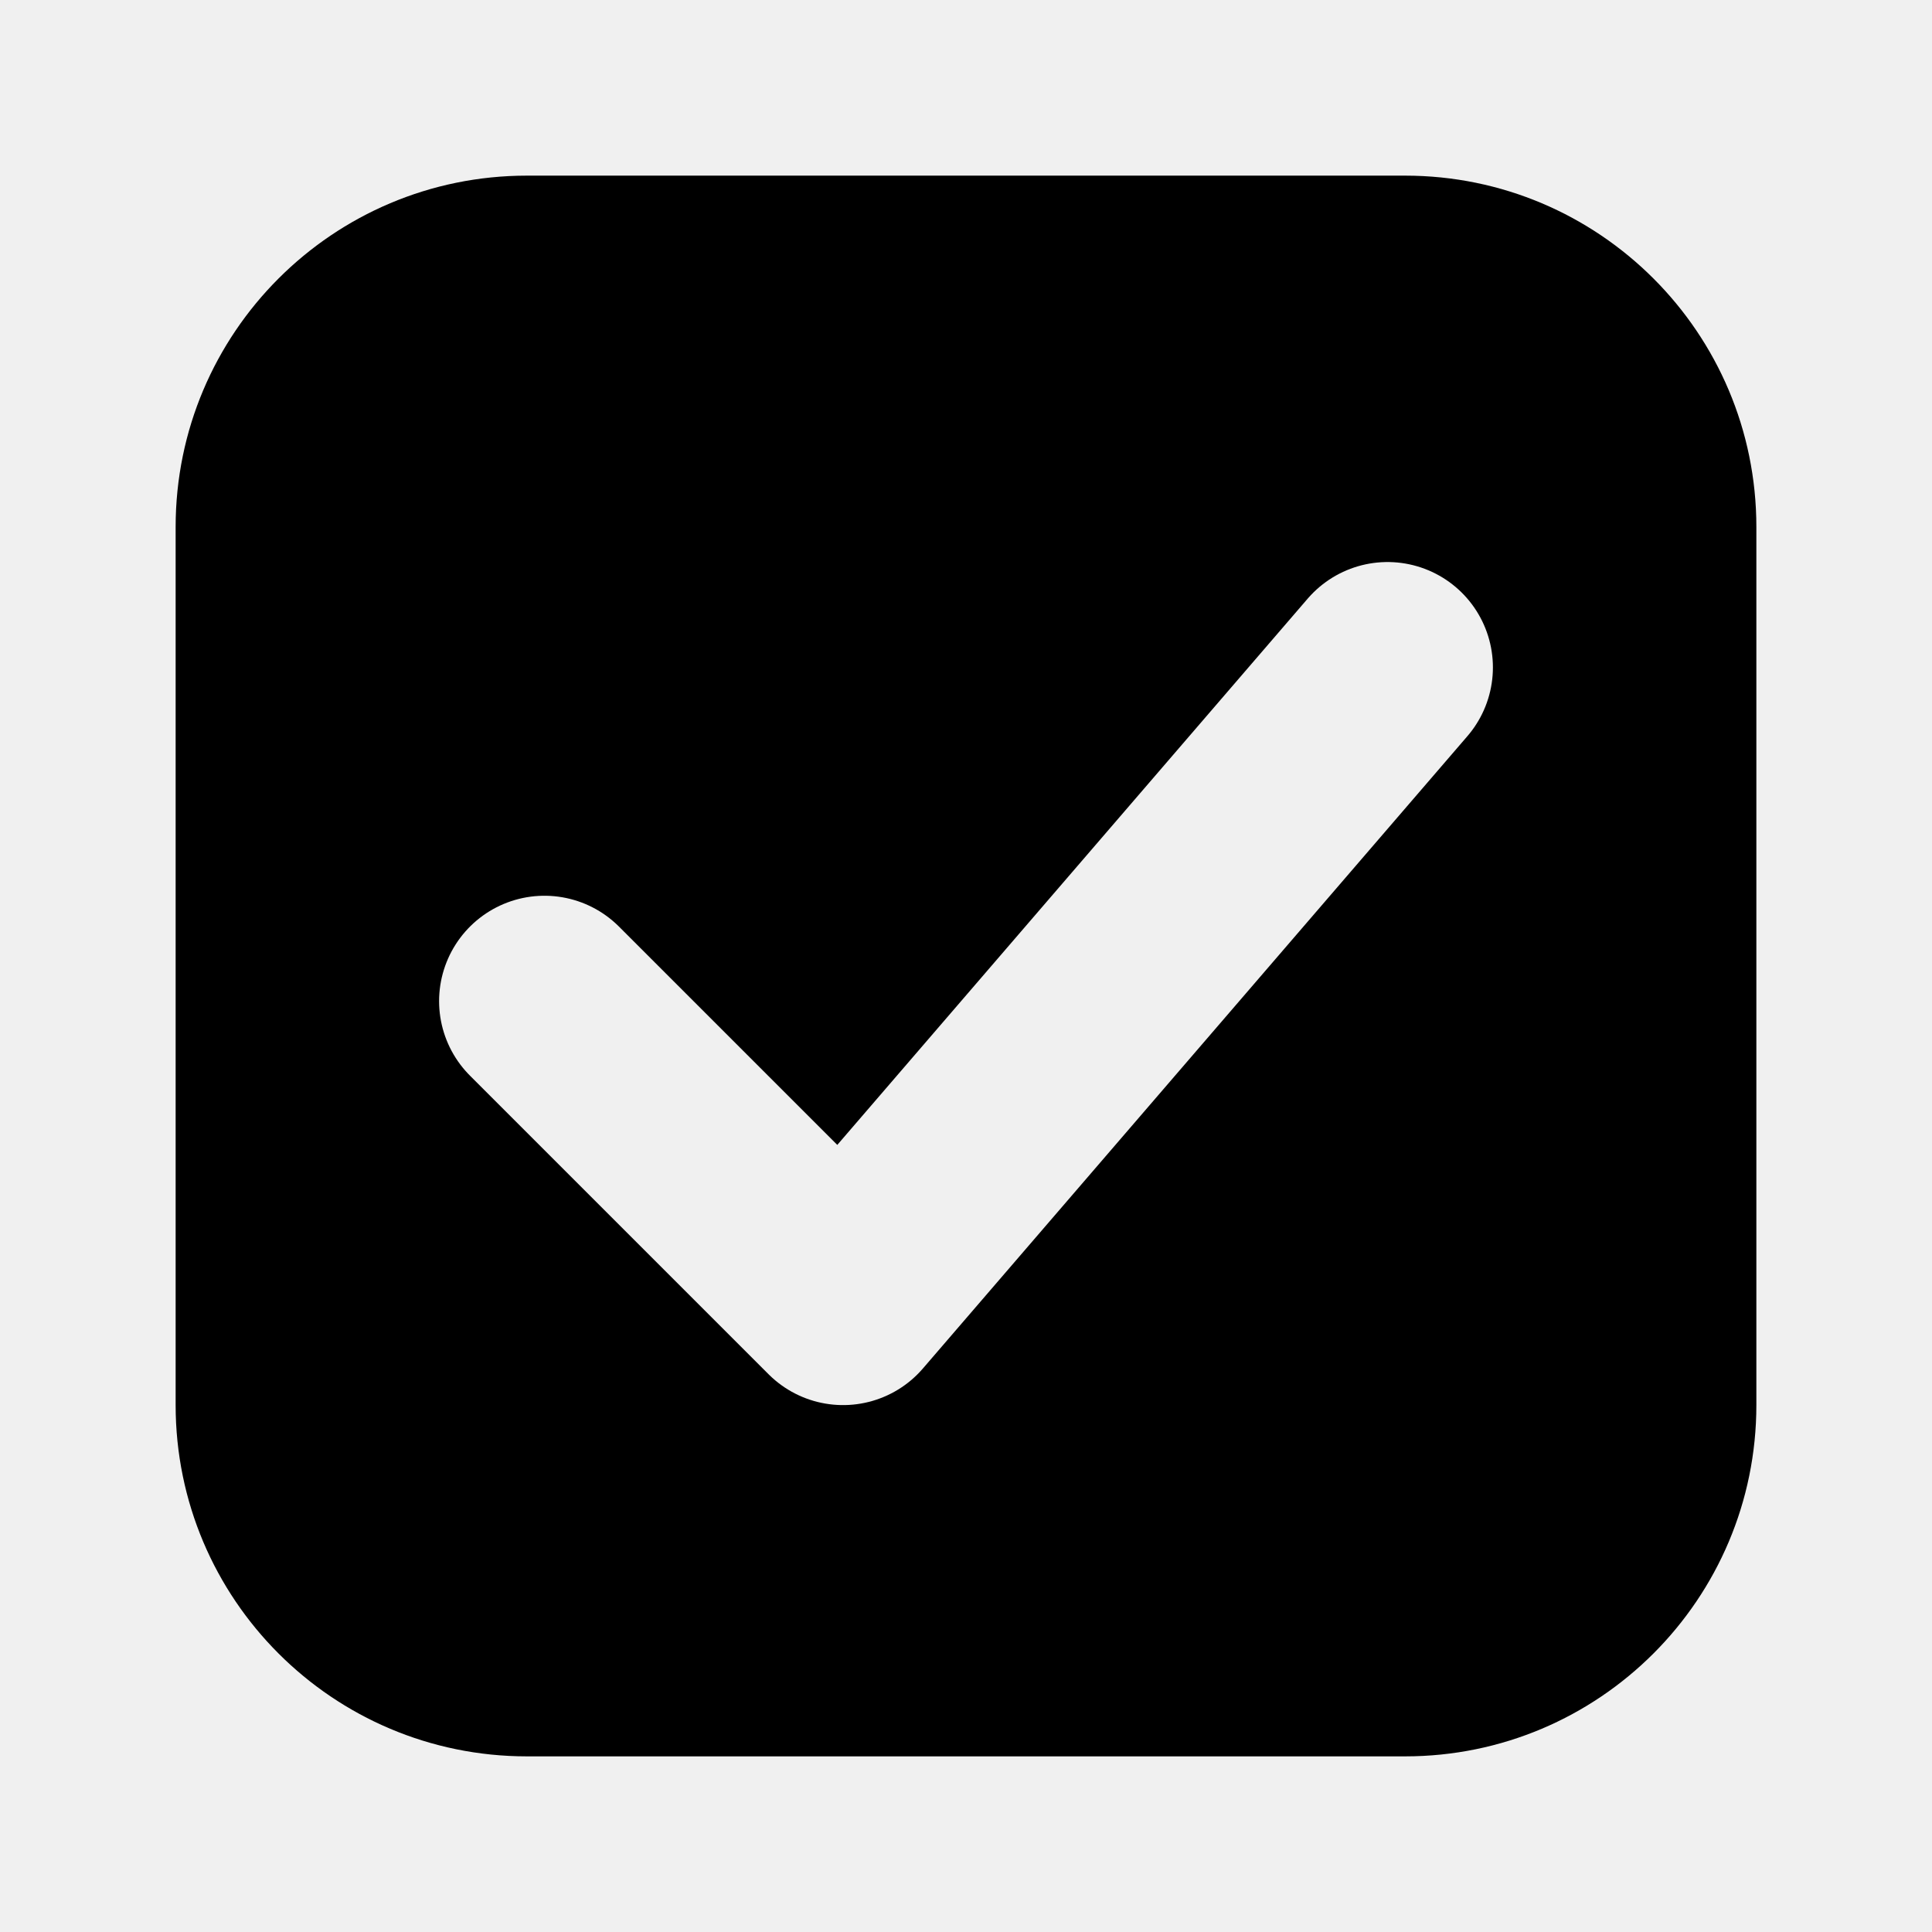
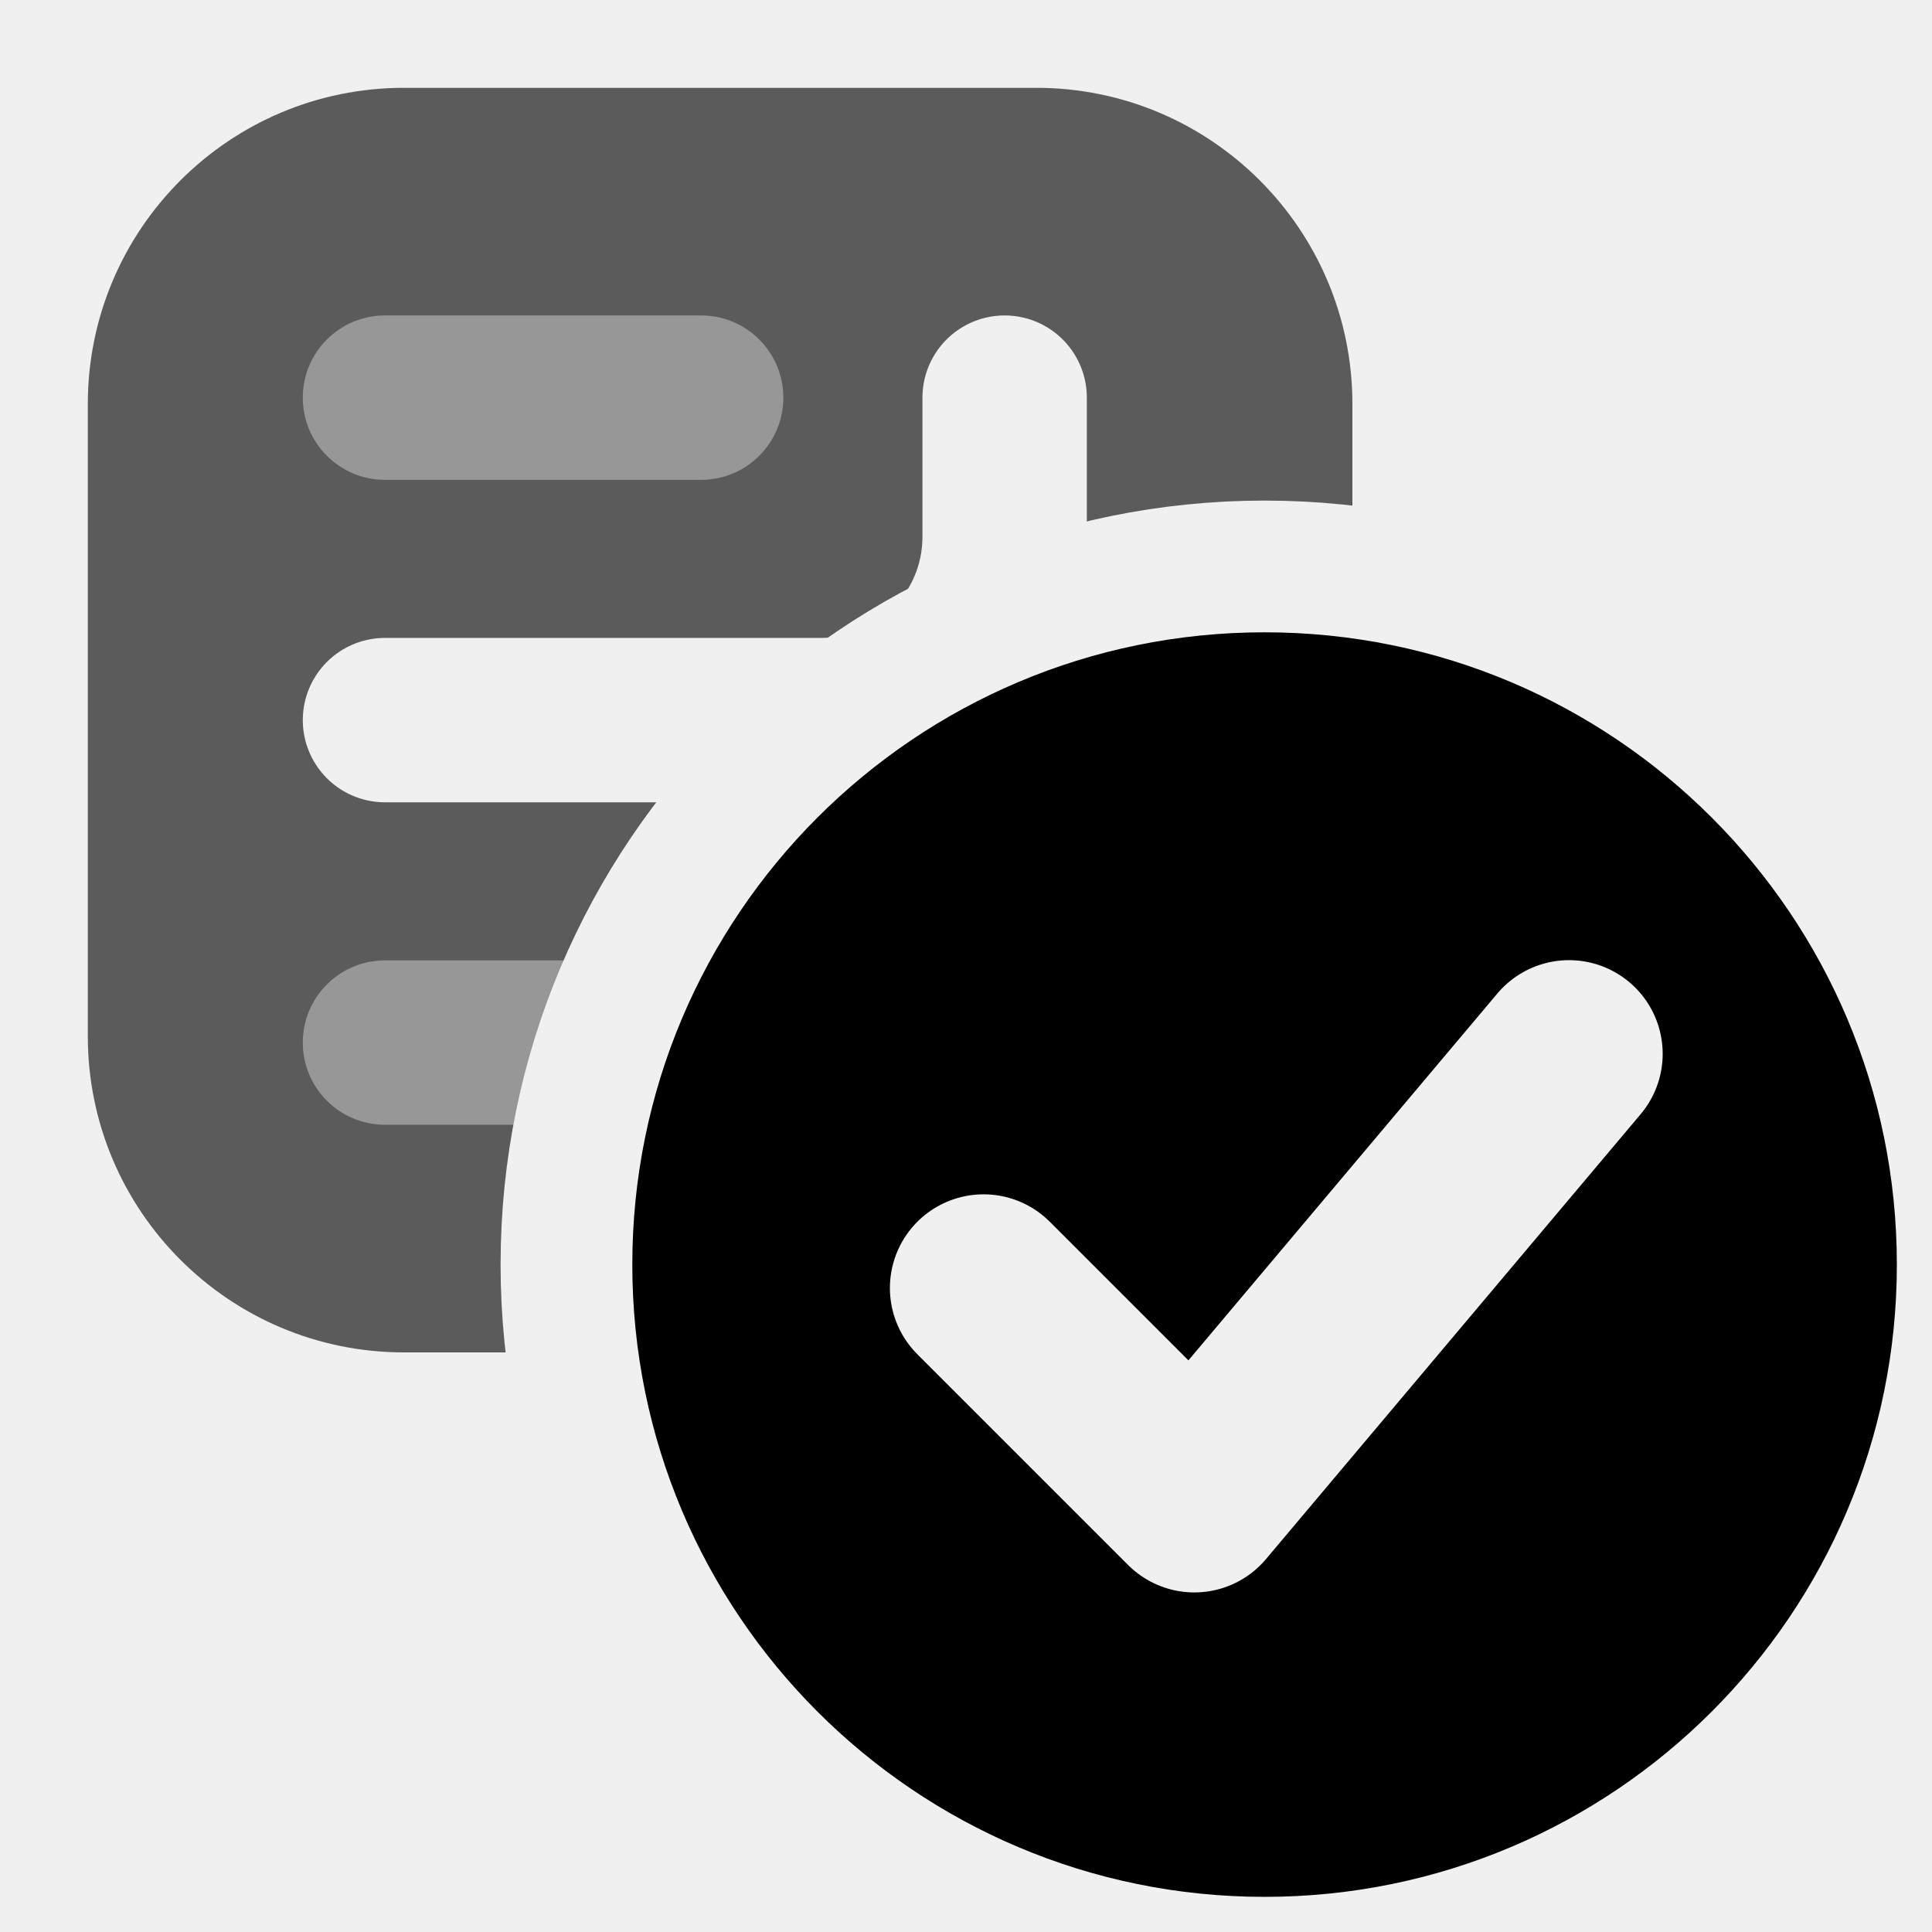
<svg xmlns="http://www.w3.org/2000/svg" viewBox="0 0 22 22" width="22" height="22">
  <defs>
-     <mask id="check">
+     <mask id="tile">
      <rect width="22" height="22" fill="white" />
-       <path d="M6.2 11.4L9.6 14.8L15.8 7.6" fill="none" stroke="black" stroke-width="2.4" stroke-linecap="round" stroke-linejoin="round" />
+       <g transform="translate(1 1) scale(0.72) translate(-1 -1)">
+         <g fill="#999">
+           <rect x="4.4" y="4.6" width="7.6" height="2.6" rx="1.3" />
+           <rect x="4.4" y="14.8" width="5.6" height="2.6" rx="1.3" />
+         </g>
+         <path d="M5.7 11H12.6A2.9 2.9 0 0 0 15.5 8.1V5.9" fill="none" stroke="black" stroke-width="2.6" stroke-linecap="round" />
+       </g>
+       <g transform="translate(14.4 14.4) scale(1.3333) translate(-16.6 -16.6)" fill="black" stroke="black" stroke-width="2.25" stroke-linejoin="round">
+         <circle cx="16.6" cy="16.6" r="5.4" />
+       </g>
+     </mask>
+     <mask id="mark">
+       <rect width="22" height="22" fill="white" />
+       <g transform="translate(14.4 14.4) scale(1.3333) translate(-16.6 -16.6)" fill="none" stroke="black" stroke-width="1.6" stroke-linecap="round" stroke-linejoin="round">
+         <path d="M14.2 16.8L16 18.6L19.2 14.8" />
+       </g>
    </mask>
  </defs>
-   <rect x="2" y="2" width="18" height="18" rx="4" fill="currentColor" mask="url(#check)" />
+   <g mask="url(#tile)" opacity="0.62">
+     <g transform="translate(1 1) scale(0.72) translate(-1 -1)">
+       <rect x="1" y="1" width="20" height="20" rx="5" fill="currentColor" />
+     </g>
+   </g>
+   <g mask="url(#mark)">
+     <g transform="translate(14.4 14.4) scale(1.3333) translate(-16.6 -16.6)" fill="currentColor">
+       <circle cx="16.6" cy="16.6" r="5.4" />
+     </g>
+   </g>
</svg>
